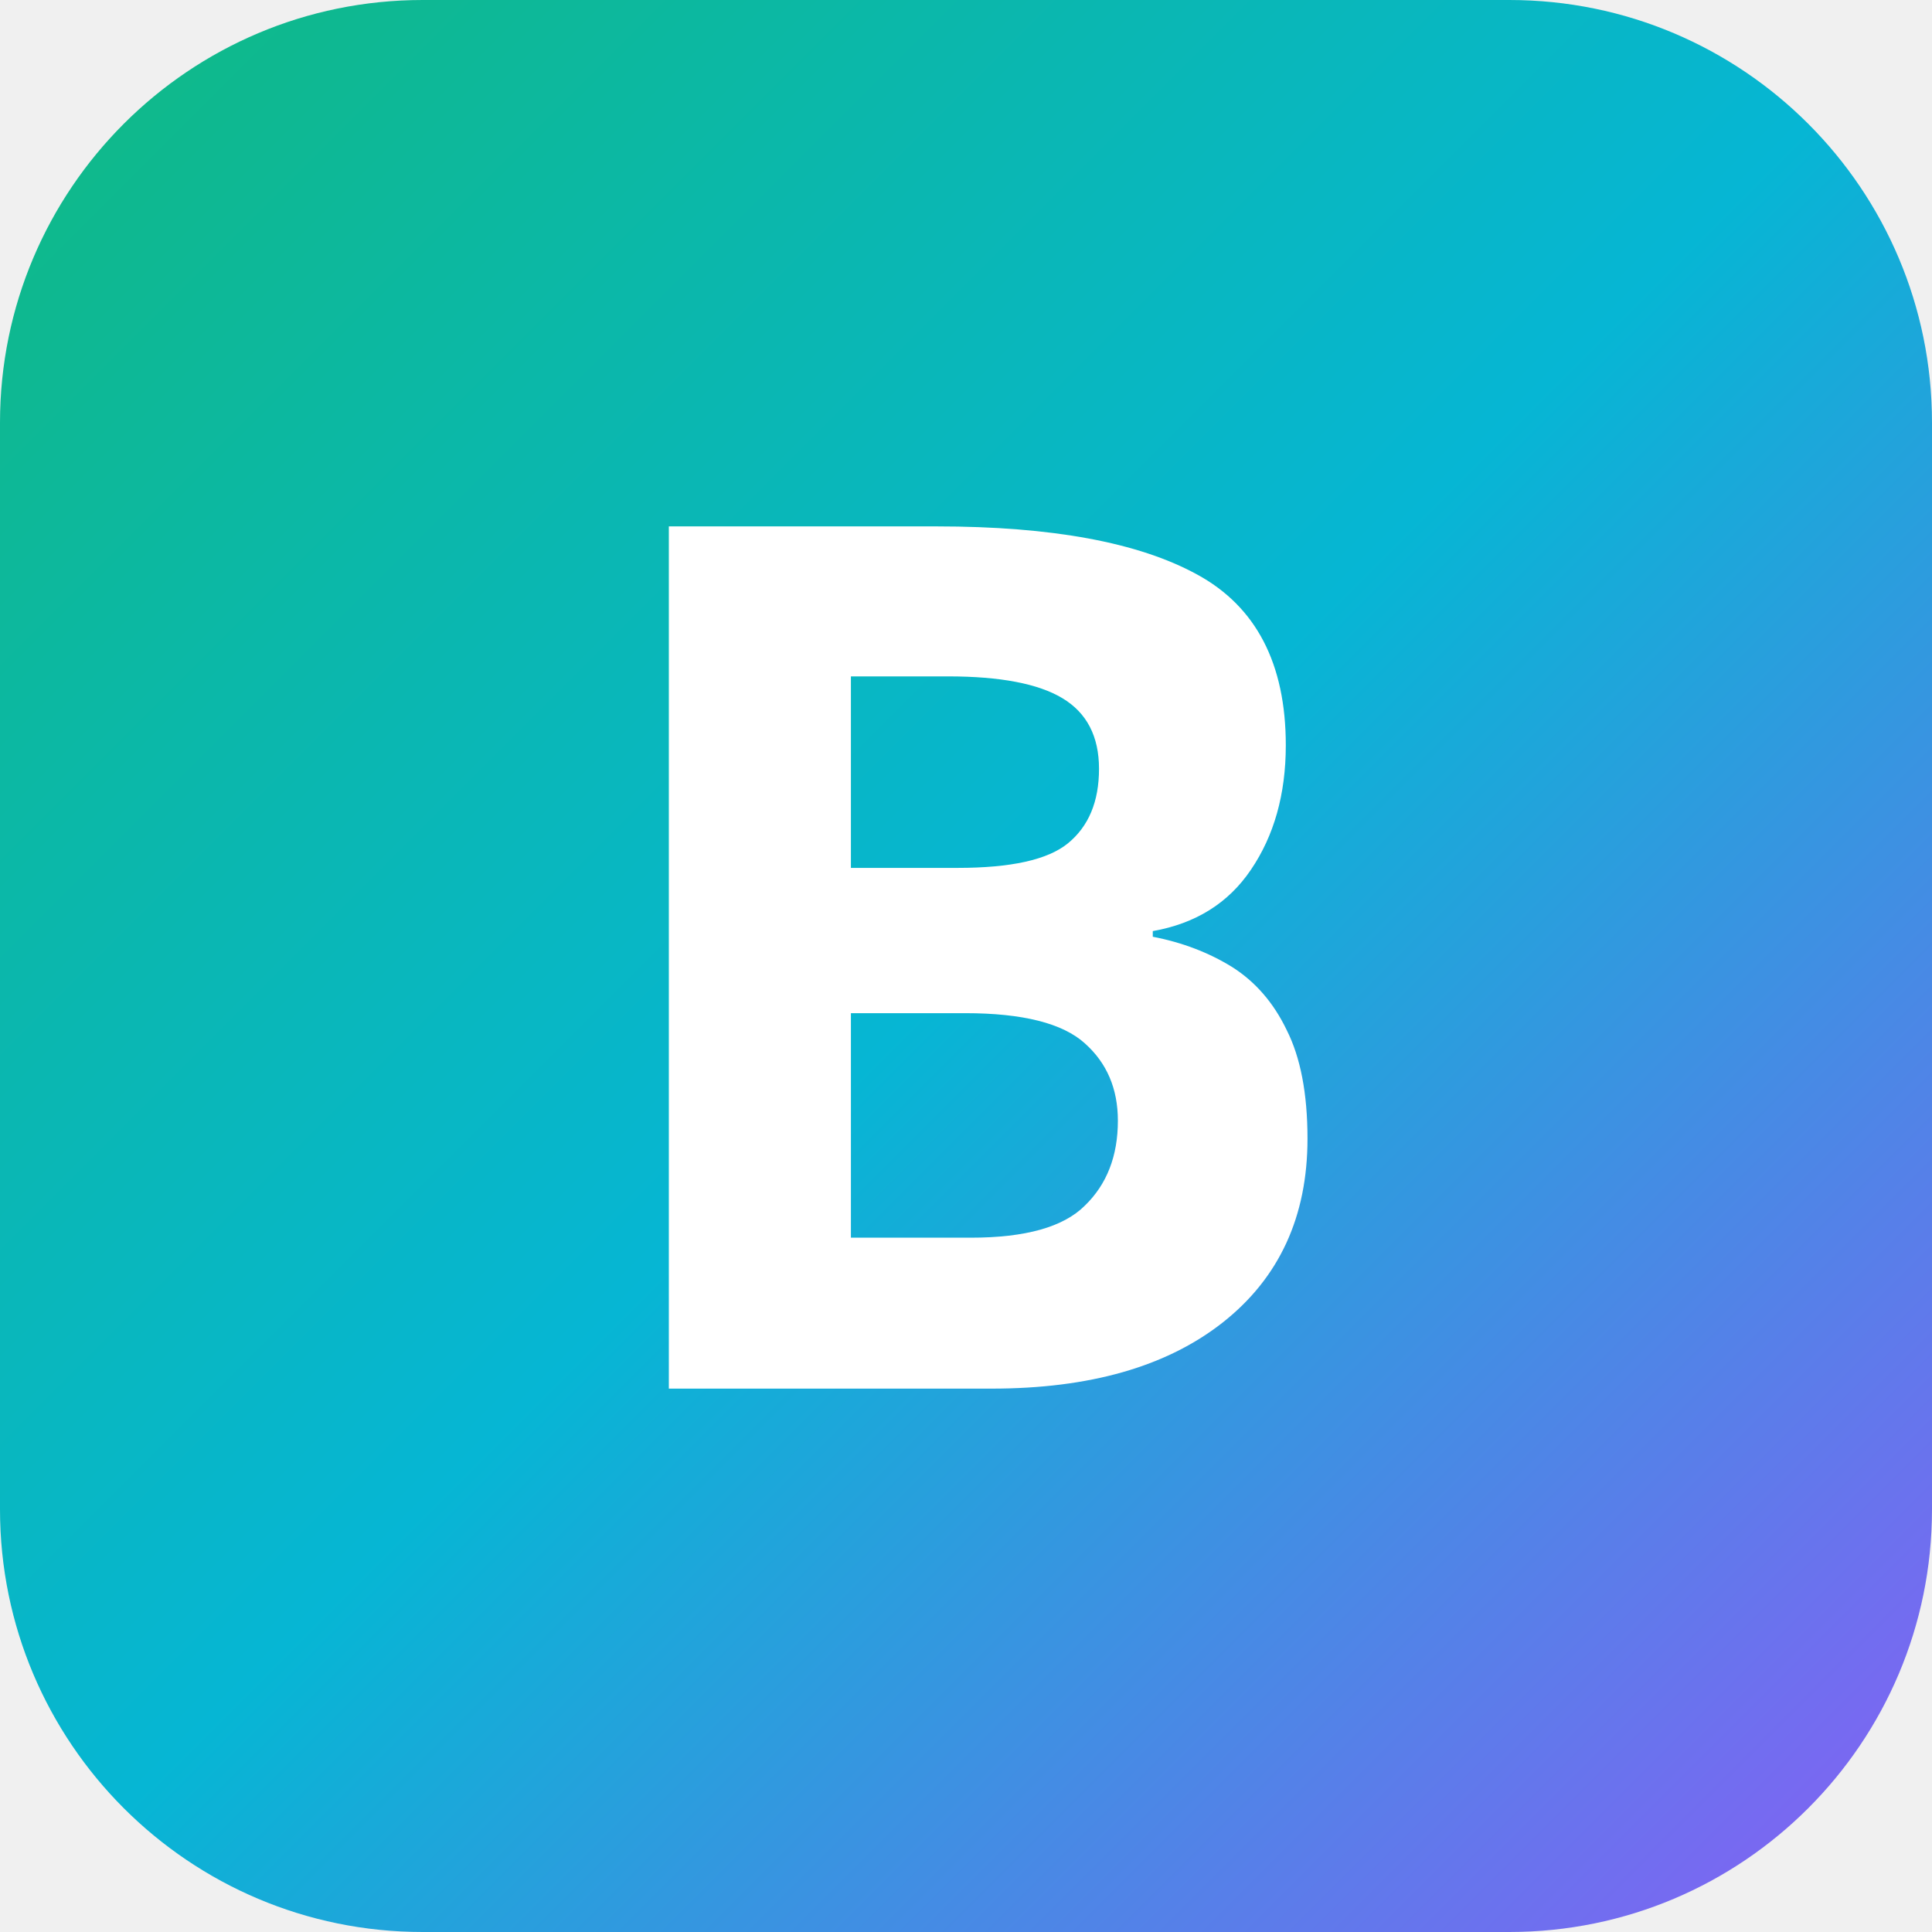
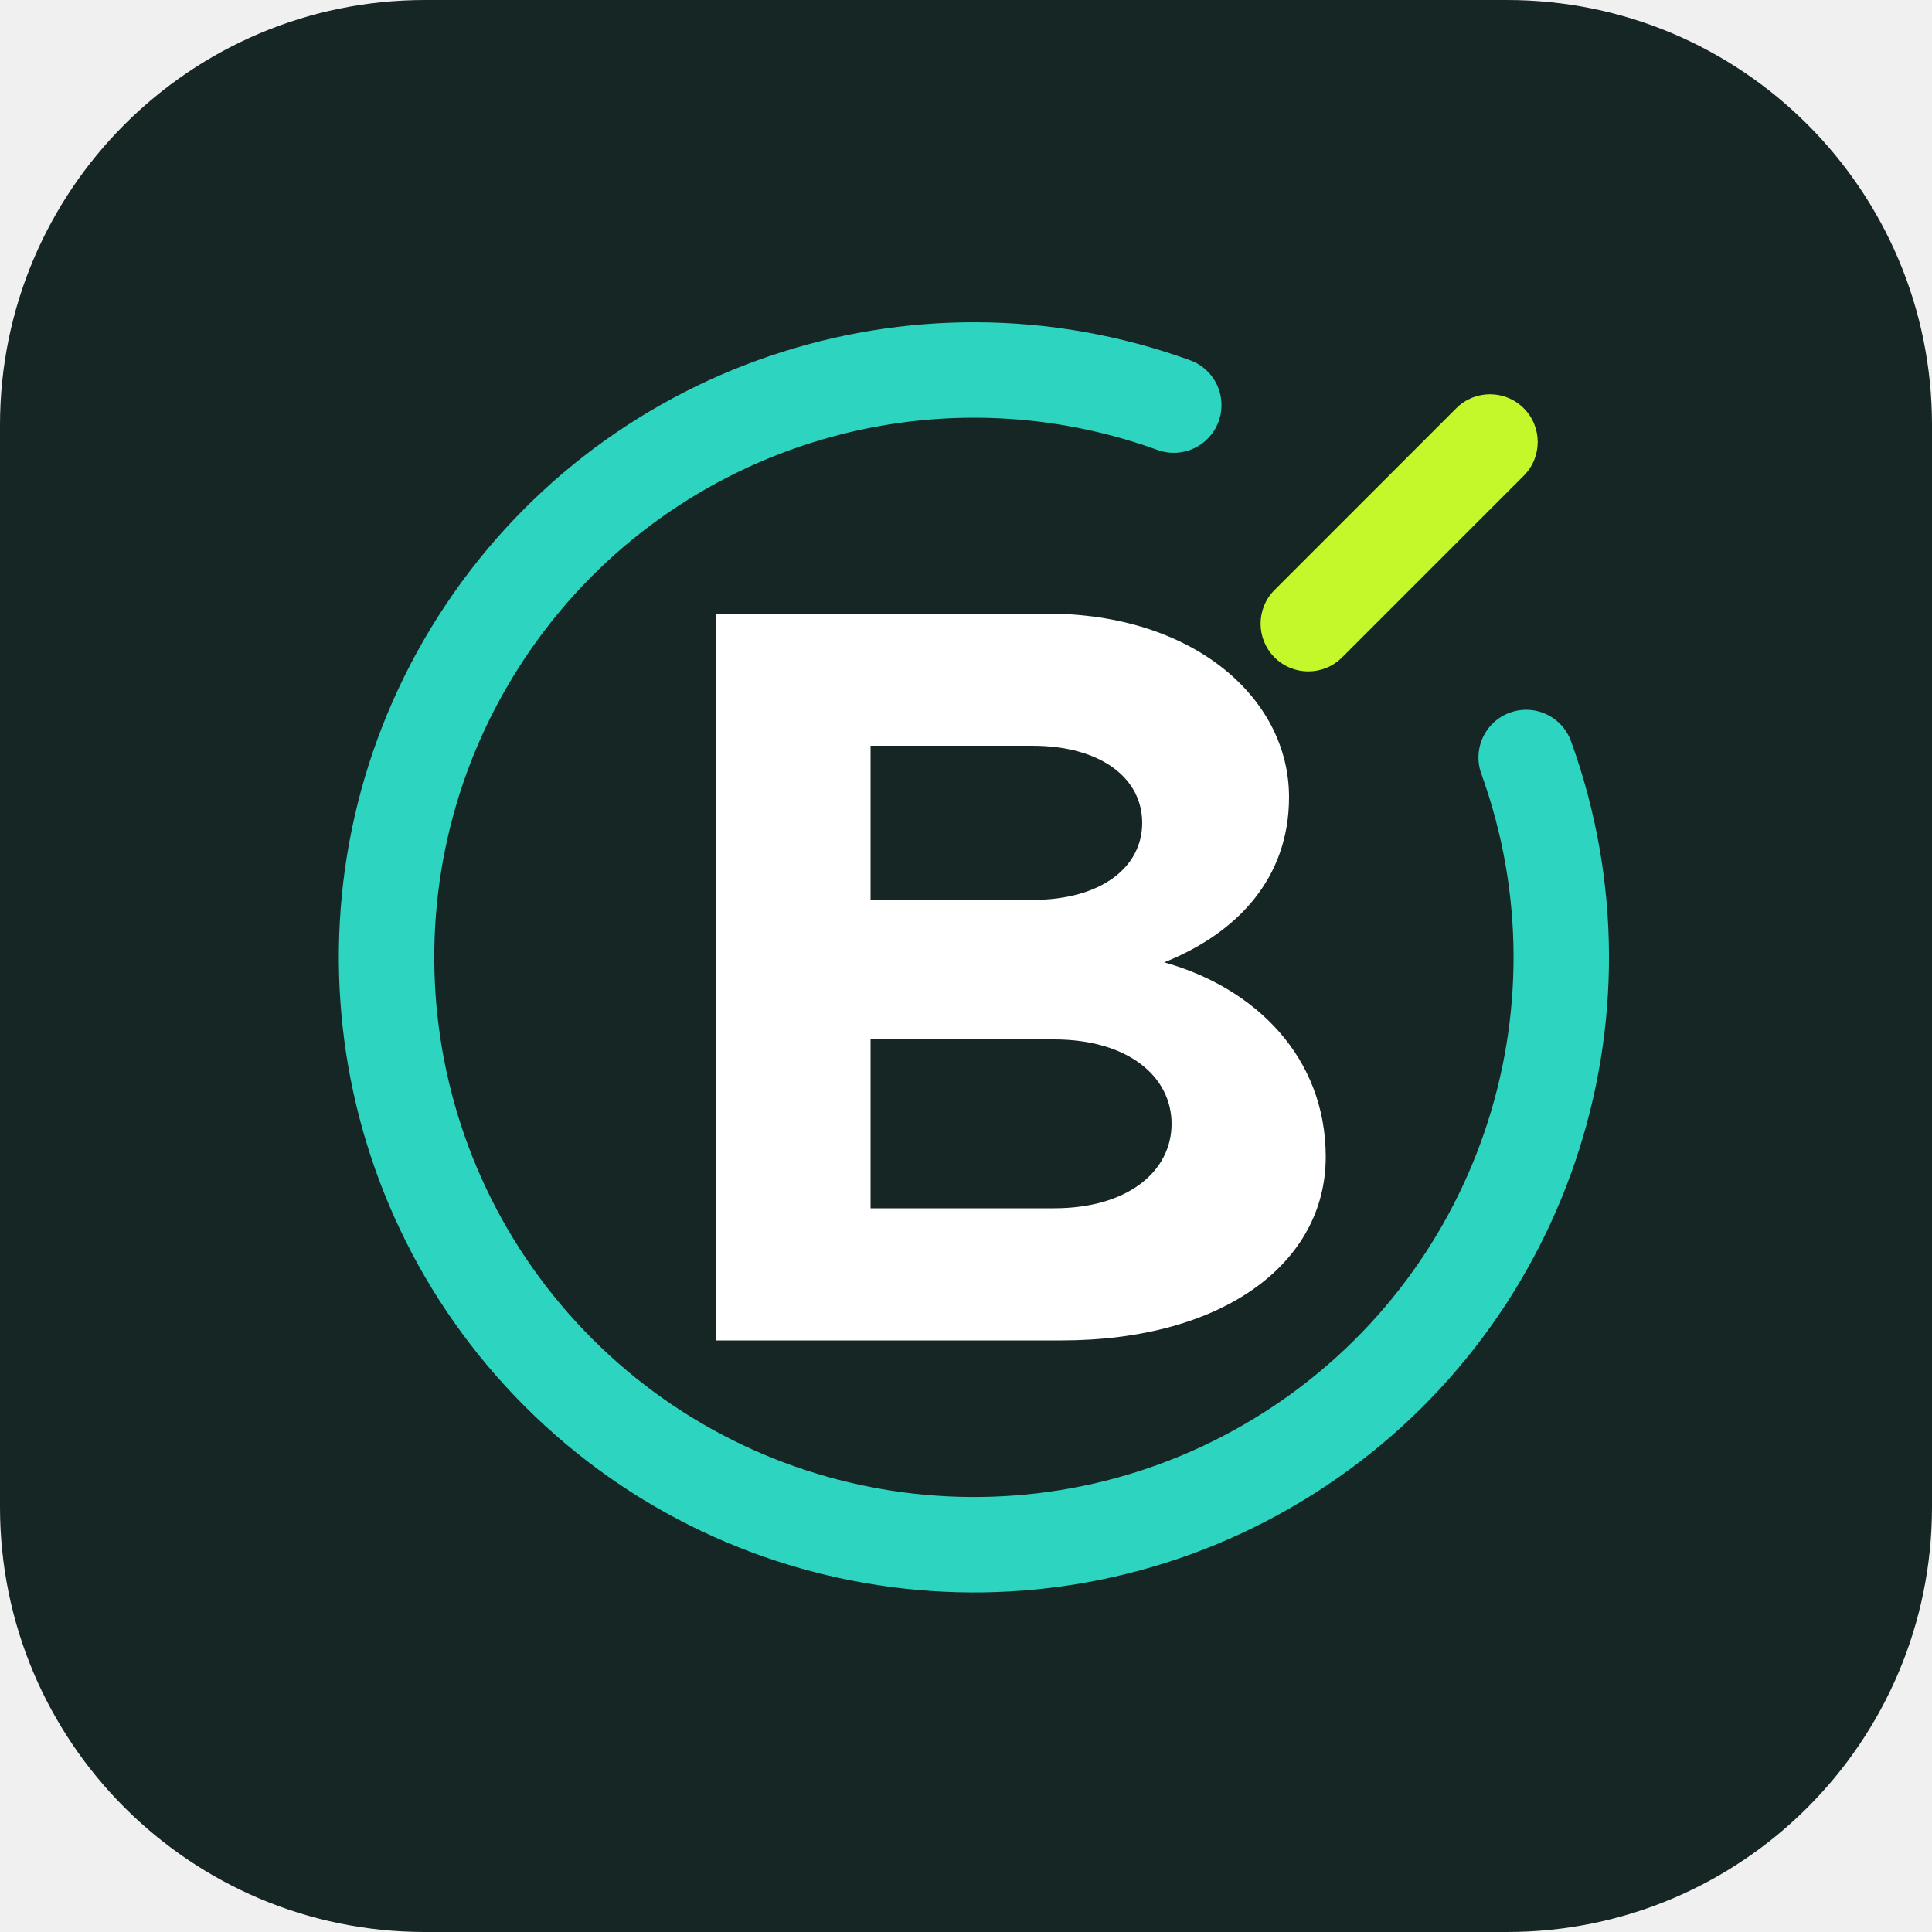
- <svg xmlns="http://www.w3.org/2000/svg" viewBox="0 0 32 32" width="32" height="32">
-   <defs>
-     <linearGradient id="favGrad" x1="0%" y1="0%" x2="100%" y2="100%">
-       <stop offset="0%" stop-color="#10B981" />
-       <stop offset="50%" stop-color="#06B6D4" />
-       <stop offset="100%" stop-color="#8B5CF6" />
-     </linearGradient>
-   </defs>
-   <rect x="0" y="0" width="32" height="32" rx="7" fill="url(#favGrad)" />
-   <text x="16" y="23" font-family="Arial Black, sans-serif" font-weight="900" font-size="20" fill="#FFFFFF" text-anchor="middle">B</text>
+ <svg xmlns="http://www.w3.org/2000/svg" viewBox="0 0 200 200" width="200" height="200" role="img" aria-label="La Base 360">
+   <rect width="200" height="200" rx="44" fill="#162624" />
+   <g transform="translate(24 24) scale(0.76)">
+     <path d="M 176.3 71.6 A 80 80 0 1 1 128.3 23.6" fill="none" stroke="#2DD4BF" stroke-width="13" stroke-linecap="round" />
+     <rect x="-24" y="-6.5" width="48" height="13" rx="6.5" fill="#C5F82A" transform="translate(159 41) rotate(-45)" />
+     <path fill-rule="evenodd" fill="#FFFFFF" d="M 66 52 L 111 52 C 131 52 144 63.5 144 77 C 144 88 137 95.5 127 99.5 C 139.5 103 149 112.5 149 126 C 149 140.5 135 151 113 151 L 66 151 Z M 87 70 L 87 91 L 109 91 C 118.5 91 124 86.5 124 80.5 C 124 74.5 118.5 70 109 70 Z M 87 110 L 87 133 L 112 133 C 122 133 128 128 128 121.5 C 128 115 122 110 112 110 Z" />
+   </g>
</svg>
